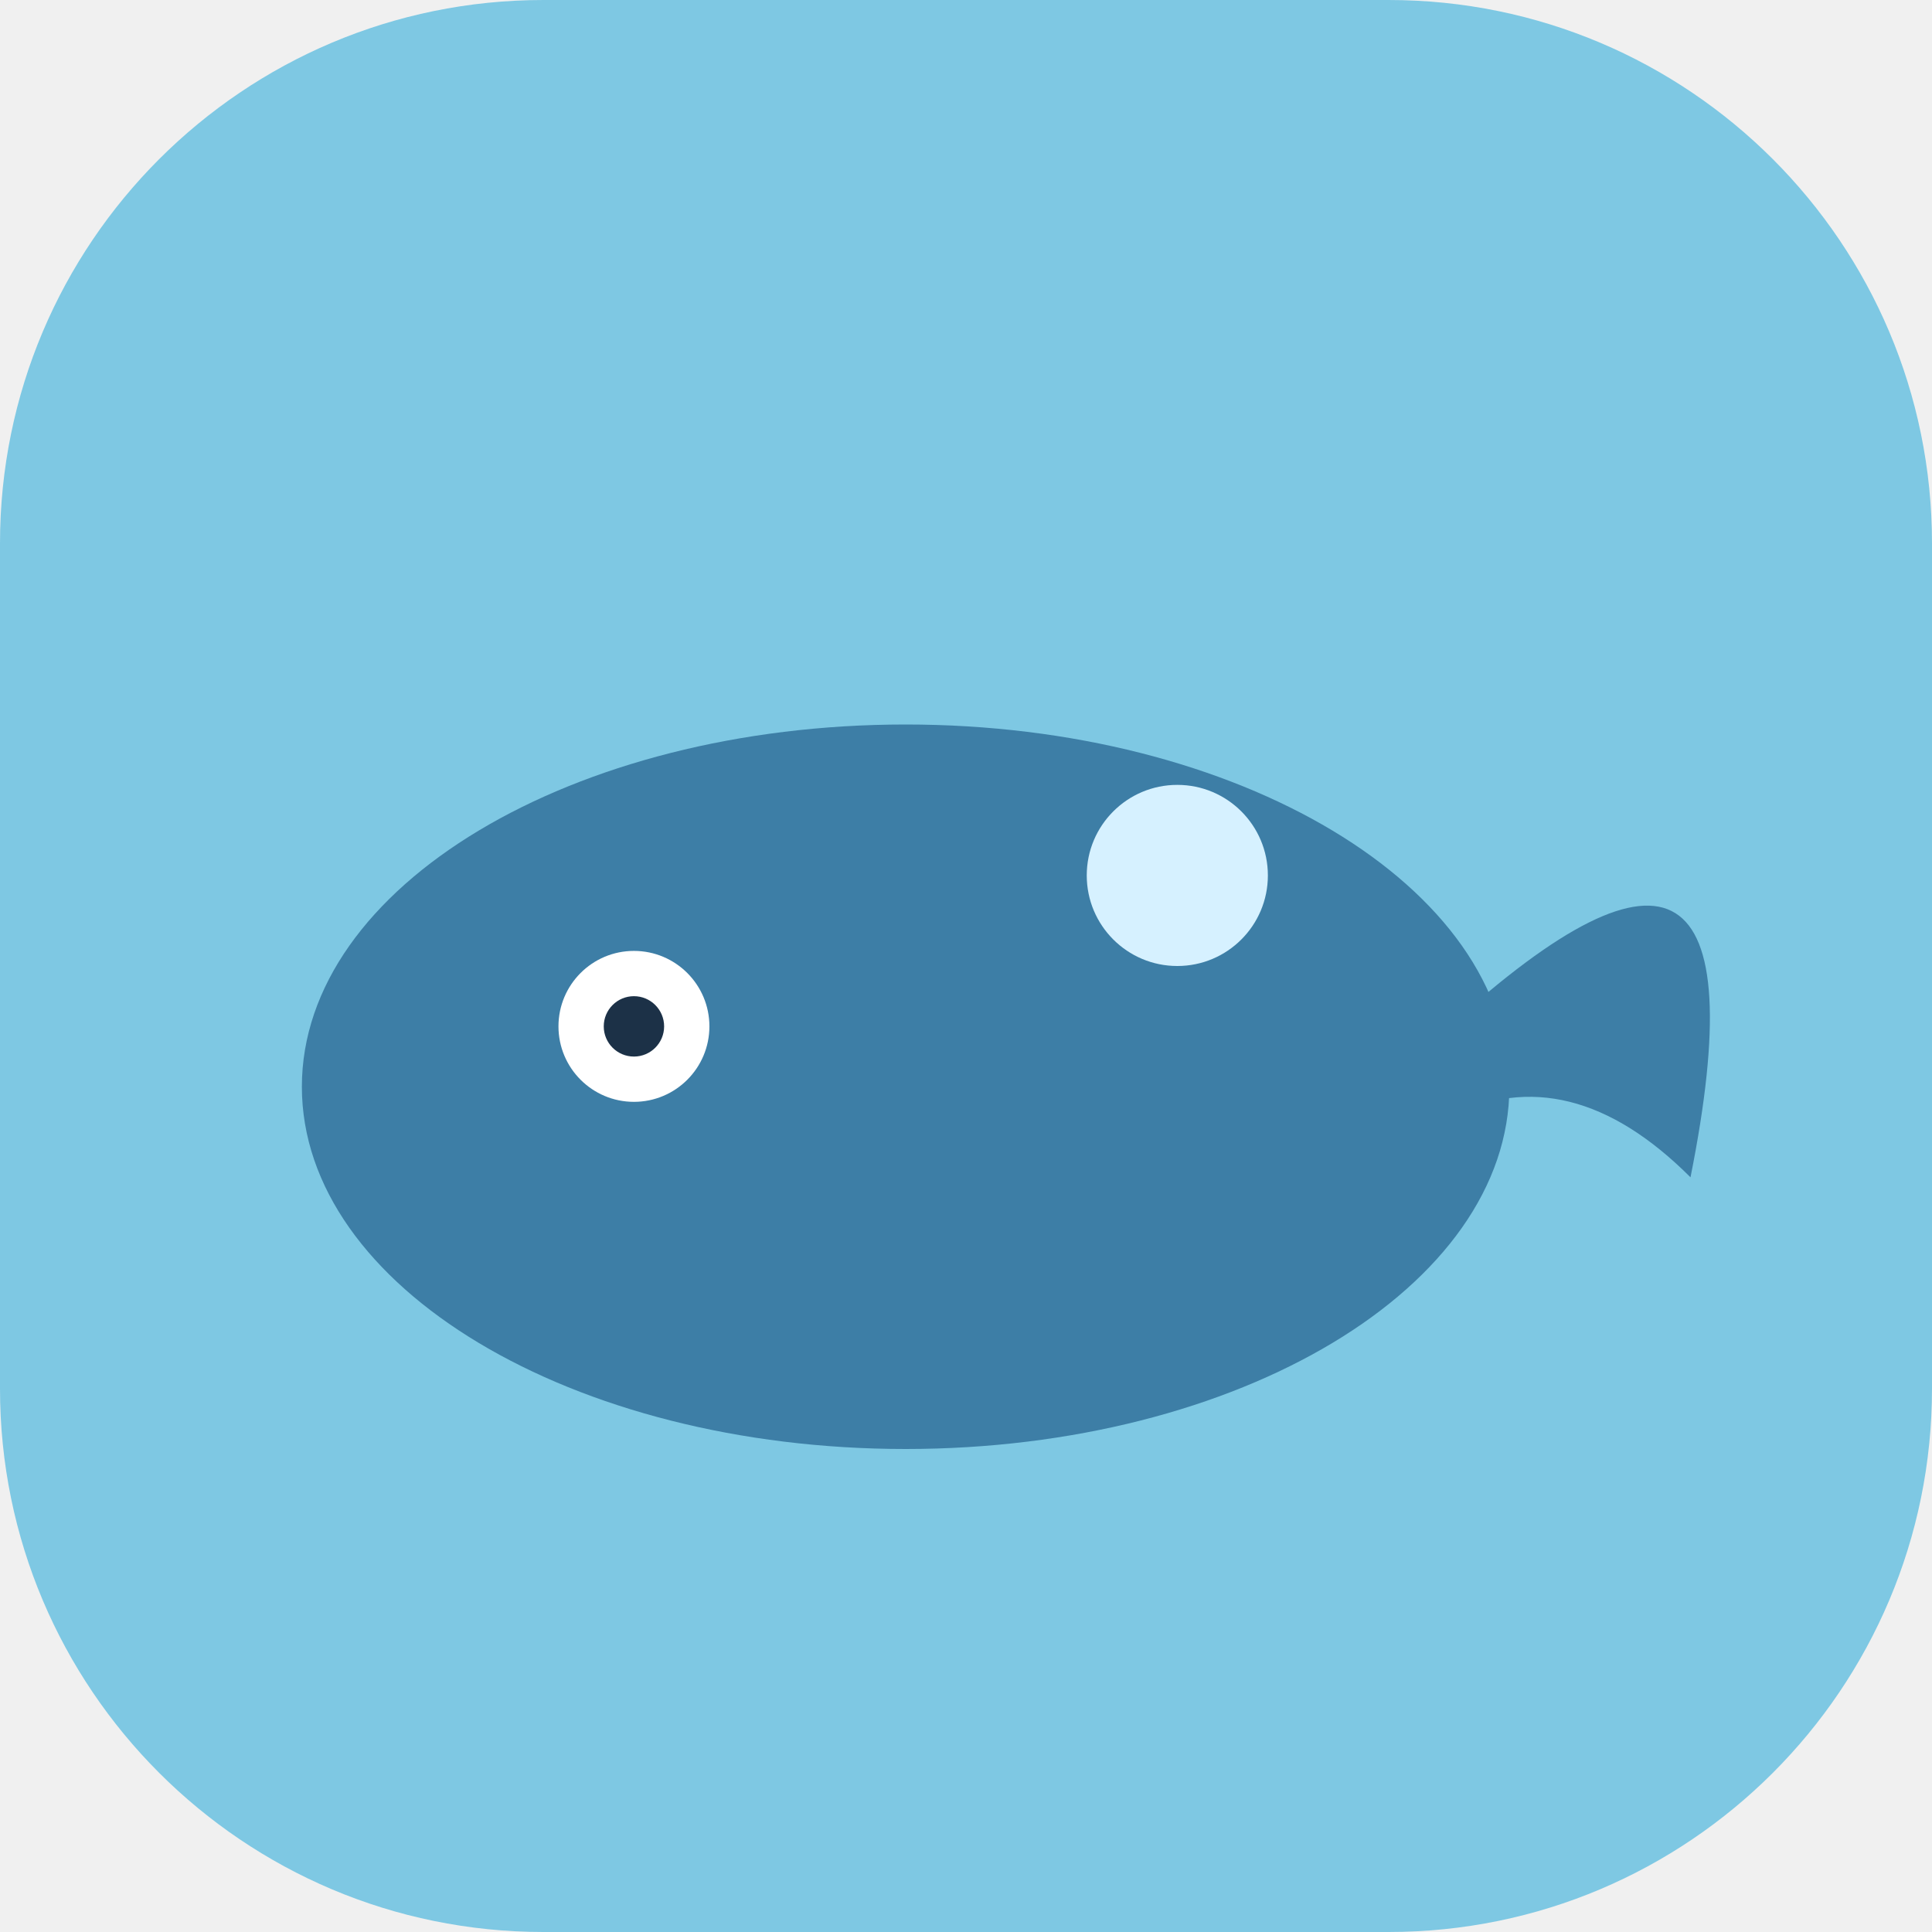
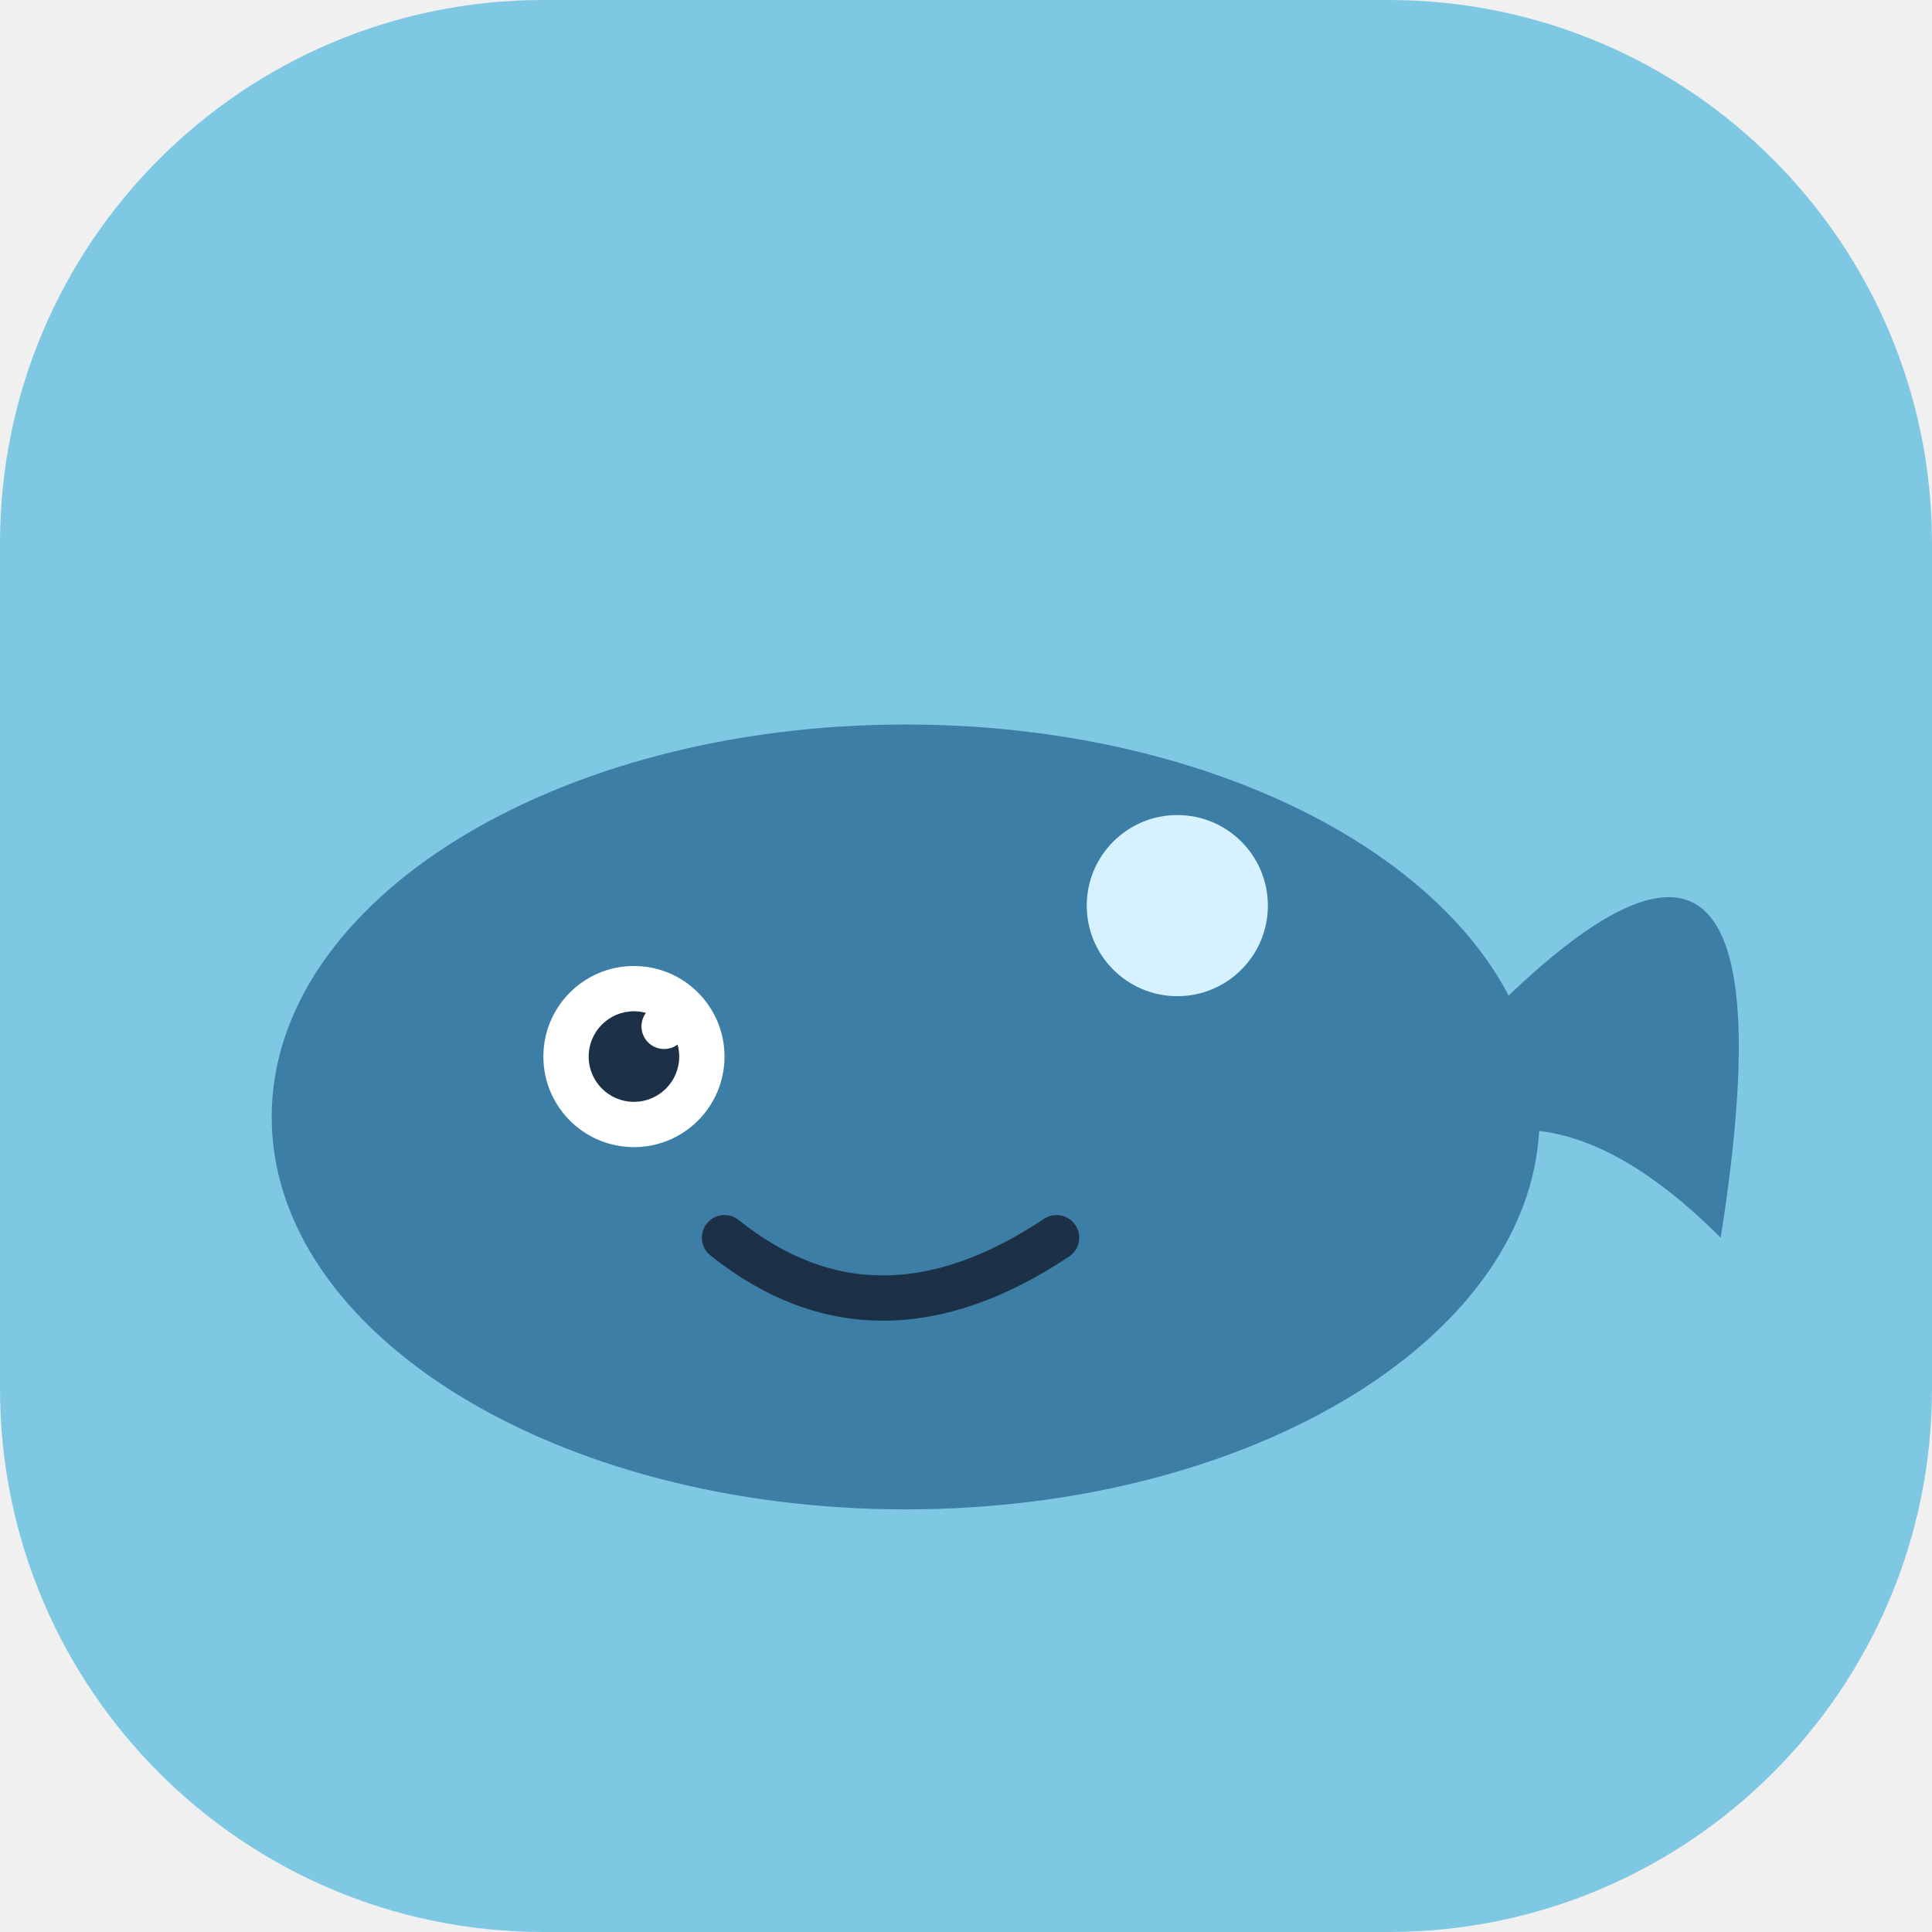
<svg xmlns="http://www.w3.org/2000/svg" viewBox="0 0 128 128" role="img">
  <rect width="128" height="128" rx="36" fill="#7ec8e3" />
-   <ellipse cx="60" cy="72" rx="40" ry="24" fill="#3d7ea6" />
-   <circle cx="42" cy="68" r="5" fill="#fff" />
-   <circle cx="42" cy="68" r="2" fill="#1c3147" />
-   <path d="M96 68 Q118 48 112 78 Q104 70 96 74" fill="#3d7ea6" />
-   <circle cx="78" cy="58" r="6" fill="#d6f1ff" />
+   <ellipse cx="60" cy="74" rx="42" ry="26" fill="#3d7ea6" />
+   <circle cx="42" cy="70" r="6" fill="#fff" />
+   <circle cx="42" cy="70" r="3" fill="#1c3147" />
+   <circle cx="44" cy="68" r="1.5" fill="#fff" />
+   <path d="M96 70 Q120 44 114 82 Q104 72 96 76" fill="#3d7ea6" />
+   <path d="M48 82 Q58 90 70 82" stroke="#1c3147" stroke-width="3" fill="none" stroke-linecap="round" />
+   <circle cx="78" cy="60" r="6" fill="#d6f1ff" />
</svg>
